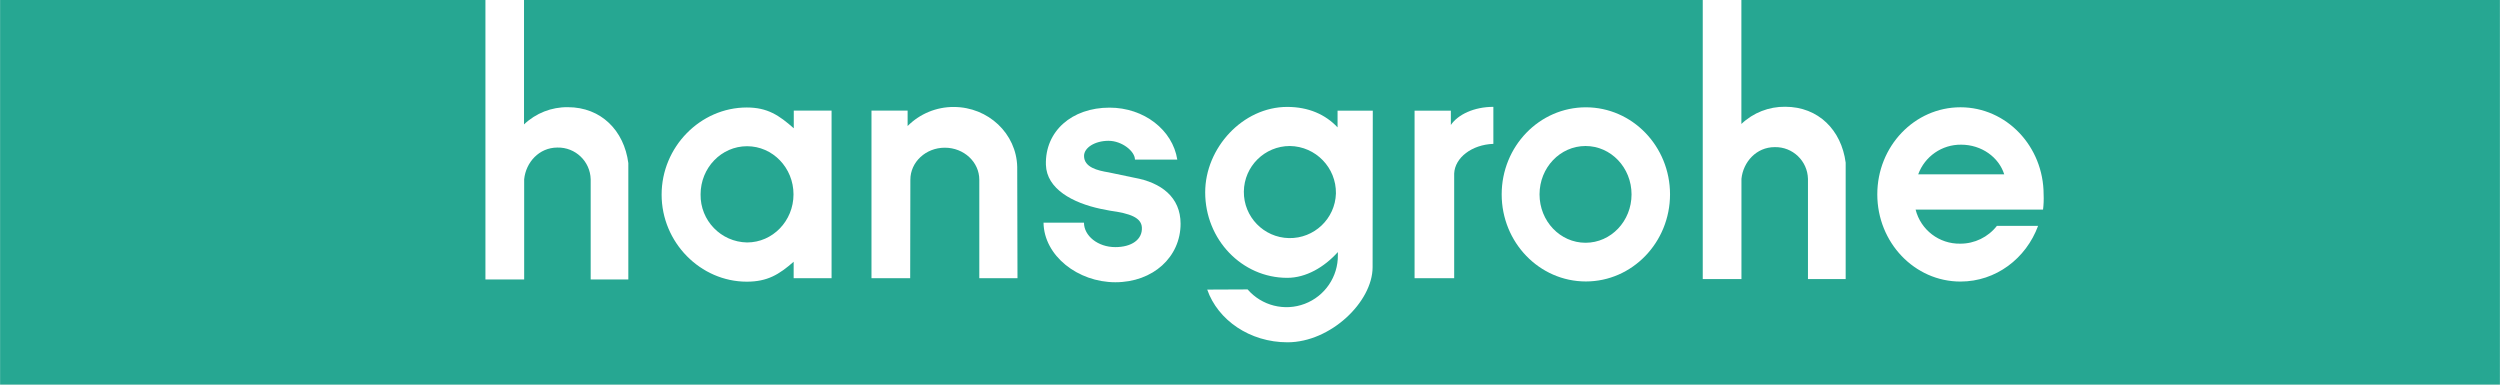
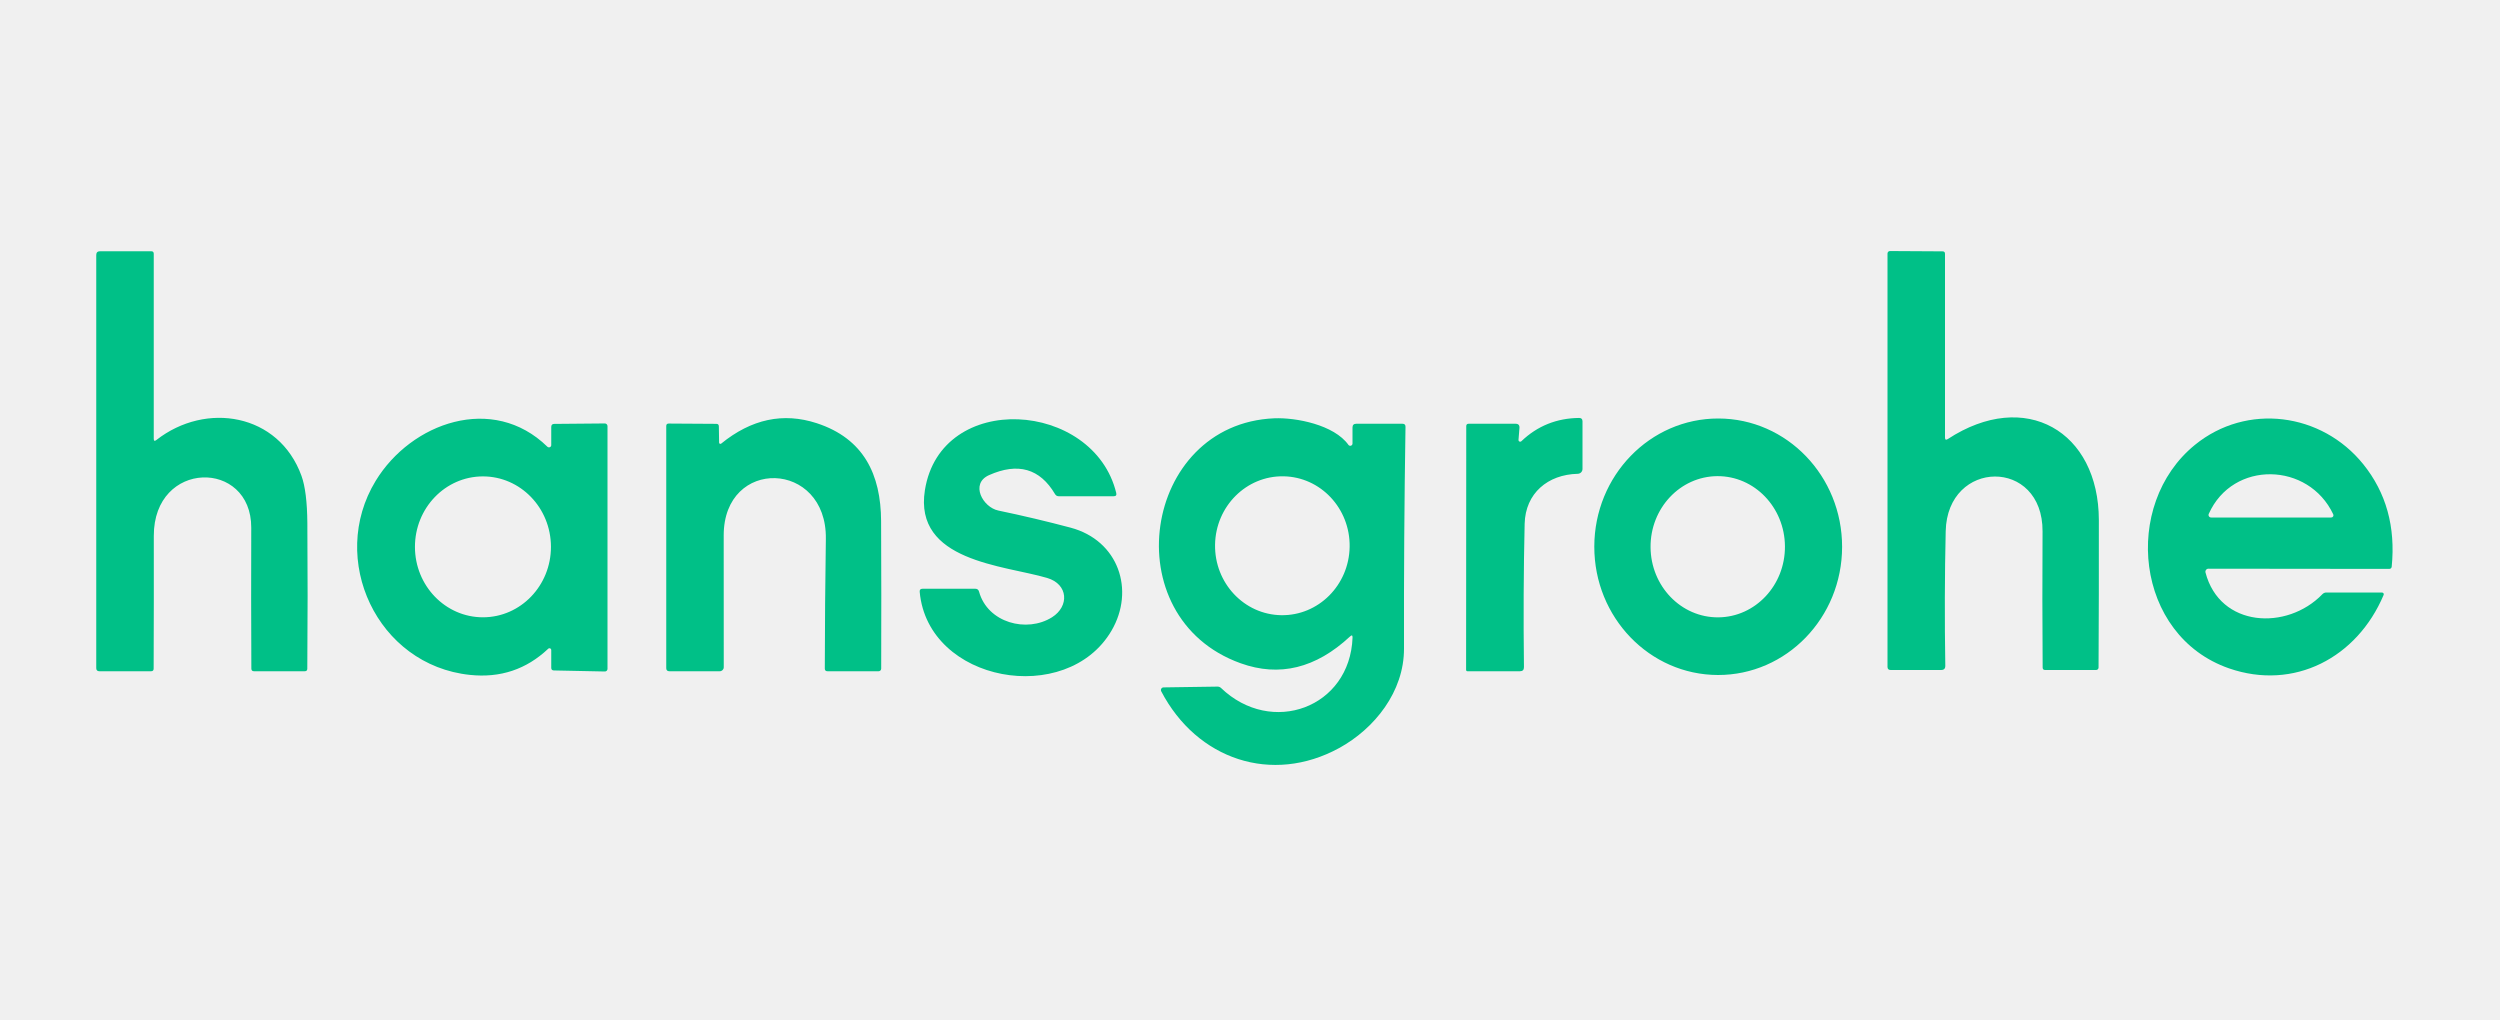
- <svg xmlns="http://www.w3.org/2000/svg" id="svg2576" width="291.67mm" height="44.87mm" viewBox="0 0 826.78 127.2">
-   <defs>
-     <style>.cls-1{fill:#26a792;}.cls-2{fill:#fff;fill-rule:evenodd;}</style>
-   </defs>
-   <rect class="cls-1" width="826.78" height="127.2" />
-   <path class="cls-2" d="M563.13,0V92.3h12.8V59.15c.57-5.58,4.93-10.49,11-10.49a10.76,10.76,0,0,1,11,10.49V92.3H610.4V53.79c-1.41-10.75-9-18.48-20-18.48A20.65,20.65,0,0,0,575.91,41V0Z" />
-   <path class="cls-2" d="M160.52,0V92.44h12.81V59.29c.56-5.58,4.93-10.49,11-10.49a10.77,10.77,0,0,1,11,10.49l0,33.15h12.45l0-38.51c-1.41-10.75-9-18.48-20-18.48a20.63,20.63,0,0,0-14.5,5.7V0Z" />
-   <path class="cls-2" d="M247.05,48.36c-8.49,0-15.37,7.13-15.37,15.92a15.64,15.64,0,0,0,15.37,15.91c8.48,0,15.36-7.12,15.36-15.91S255.53,48.36,247.05,48.36ZM275,92V36.59h-12.5l0,5.84c-4.85-4.29-8.67-6.88-15.54-6.88-15.32,0-28.17,13-28.17,28.82s12.85,28.79,28.17,28.79c6.82,0,10.67-2.36,15.5-6.59V92Z" />
-   <path class="cls-2" d="M336.49,92l-.09-36.79c-.24-11-9.57-19.83-21-19.83a21.39,21.39,0,0,0-15.25,6.3l0-5.11-11.95,0V92H301l.06-32.56c0-5.85,5.1-10.59,11.4-10.59s11.4,4.74,11.4,10.59l0,32.56Z" />
-   <path class="cls-2" d="M390.43,74c0-8.78-6.38-13.62-15.32-15.22L366.61,57c-3.63-.59-8.11-1.67-8.11-5.43,0-2.74,3.62-5,8.09-5s8.75,3.47,8.75,6.21l14,0c-1.53-9.79-11-17.18-22.4-17.18-12.49,0-21.38,7.81-21.05,18.91.24,7.94,8.77,12.59,18.17,14.58l3.09.6c6.61.9,10.3,2.29,10.48,5.54.22,4-3.42,6.51-8.8,6.5-5.75,0-10.35-3.73-10.35-8.08l-13.38,0c.16,10.91,11.32,19.7,23.77,19.7S390.43,85,390.43,74Z" />
-   <path class="cls-2" d="M441.81,64a15.23,15.23,0,1,1-15.22-15.71A15.46,15.46,0,0,1,441.81,64ZM454,36.6H442.35l0,5.53c-4-4.27-9.61-6.77-16.65-6.77-14.69,0-27.13,13.54-27.13,28.26,0,15.61,12.14,28.27,27.13,28.27,6.24,0,12.25-3.53,16.75-8.52,0,0,0,.68,0,1a17,17,0,0,1-29.85,11.35l-13.36.06c3.52,10.09,14.08,17.43,26.55,17.43,14.22,0,28.12-13.33,28.15-24.82l0-.54Z" />
-   <path class="cls-2" d="M493.88,47.58V35.34c-6.37,0-11.72,2.53-14.06,6V36.6h-12V92h13.1l0-34.6C481.15,52.11,486.81,47.83,493.88,47.58Z" />
-   <path class="cls-2" d="M524.37,48.29c-8.41,0-15.22,7.15-15.22,16s6.81,16,15.22,16,15.21-7.15,15.21-16S532.77,48.29,524.37,48.29Zm27.94,16c0-15.9-12.47-28.8-27.84-28.8s-27.84,12.9-27.84,28.8,12.47,28.8,27.84,28.8S552.31,80.15,552.31,64.25Z" />
-   <path class="cls-2" d="M620.86,64.28c0,15.93,12.32,28.84,27.51,28.84,11.7,0,21.69-7.61,25.67-18.42H660.42a15.3,15.3,0,0,1-12.13,5.89,14.93,14.93,0,0,1-14.76-11.26l42.15,0a29.87,29.87,0,0,0,.19-5c0-15.93-12.31-28.85-27.5-28.85S620.86,48.35,620.86,64.28Zm27.72-16.43a14.94,14.94,0,0,0-14.19,9.81l28.45,0C661.06,52,655.35,47.85,648.58,47.85Z" />
-   <link />
+ <svg xmlns="http://www.w3.org/2000/svg" viewBox="0 0 500 204">
+   <path fill="#00c087" d="M389.56 87.81c15.52-10.15 30.18-1.54 30.21 16.19q.02 14.78-.06 29.52a.49.49 0 0 1-.49.48h-10.2q-.48 0-.49-.49-.1-13.64-.02-27.22c.09-14.76-19.04-14.51-19.37-.06q-.3 13.1-.08 26.93.01.84-.83.84h-10.1q-.63 0-.63-.63V50.7a.49.49 0 0 1 .49-.49l10.52.06q.49 0 .49.49V87.5q0 .67.56.31ZM31.28 88c9.89-7.74 24.49-5.34 29.02 7.18q1.12 3.1 1.17 9.44.11 14.55-.01 29.12 0 .51-.51.51H50.8q-.52 0-.53-.52-.07-14.12-.02-28.19c.04-13.73-19.52-13.61-19.49 1.64q.02 13.27-.03 26.55 0 .52-.52.52H19.88q-.63 0-.63-.63V51q0-.75.75-.75h10.25q.5 0 .5.5v37q0 .67.53.25ZM269.69 88.98a.45.45 0 0 0 .81-.26V85.5q0-.75.75-.75h9.25q.61 0 .6.61-.35 22.22-.3 44.36c.02 8.62-5.89 16.01-12.97 19.89-13.42 7.34-28.44 2.34-35.59-11.36a.53.53 0 0 1 .46-.77l10.78-.16q.42-.01.73.28c10.09 9.68 25.78 3.96 26.3-10.08q.02-.72-.5-.23-10.25 9.55-21.89 5.36c-25.43-9.14-19.63-47.87 6.73-48.99 4.34-.18 11.97 1.29 14.84 5.32Zm-13.438 34.058a13.89 13.46 90.9 0 0 13.676-13.677 13.89 13.46 90.9 0 0-13.24-14.1 13.89 13.46 90.9 0 0-13.676 13.678 13.89 13.46 90.9 0 0 13.24 14.1ZM303.7 87.97a.34.34 0 0 0 .58.27q4.79-4.58 11.54-4.65.68-.01.68.67v9.53a.97.97 0 0 1-.95.97c-5.99.14-10.47 3.89-10.62 9.99q-.32 13.79-.14 28.68.01.82-.81.82h-10.5a.26.26 0 0 1-.26-.27l.03-48.76q.01-.47.47-.47h9.39q.85 0 .78.85l-.19 2.37ZM110.25 130.01a.36.36 0 0 0-.61-.26q-6.54 6.19-15.66 5.23c-18.58-1.95-28.39-23.13-18.85-38.8 7.1-11.67 23.44-17.49 34.34-6.84a.46.45 22.4 0 0 .78-.32v-3.63q0-.61.61-.61l10.11-.09a.53.53 0 0 1 .53.53v48.56a.52.52 0 0 1-.53.52l-10.21-.21q-.51-.02-.51-.52v-3.56Zm-13.635-6.55a14.09 13.6 89.9 0 0 13.575-14.114A14.09 13.6 89.9 0 0 96.565 95.28a14.09 13.6 89.9 0 0-13.575 14.114 14.09 13.6 89.9 0 0 13.625 14.066ZM143.82 88.53a.26.25-20.2 0 0 .42.19q9.06-7.37 19.11-4.08c9.39 3.07 12.83 10.24 12.87 19.58q.07 14.79.02 29.52a.52.51-89.4 0 1-.51.51H165.5q-.54 0-.54-.54.02-12.98.21-25.93c.23-15.77-20.44-16.4-20.43-.69q.02 13.28.01 26.37a.8.79 0 0 1-.8.79h-10.07q-.63 0-.63-.62V85.2q0-.49.49-.49l9.53.06q.49 0 .5.5l.05 3.26Z" />
+   <path fill="#00c087" d="M343.595 135a25.65 24.78 90.1 0 1-24.735-25.693A25.65 24.78 90.1 0 1 343.685 83.7a25.65 24.78 90.1 0 1 24.735 25.693A25.65 24.78 90.1 0 1 343.595 135Zm.054-11.53a14.12 13.44 89.6 0 0 13.34-14.214 14.12 13.44 89.6 0 0-13.538-14.026 14.12 13.44 89.6 0 0-13.34 14.214 14.12 13.44 89.6 0 0 13.538 14.026ZM441.1 114.5c2.86 11.01 16.3 11.68 23.39 4.33a1.09 1.09 0 0 1 .78-.33l11.14.01a.34.34 0 0 1 .32.47c-5.3 12.58-17.93 19.2-30.93 14.69-18.81-6.54-21.49-32.74-6.82-44.69 10.37-8.45 25.35-6.45 33.67 3.86q6.88 8.54 5.69 20.51a.47.47 0 0 1-.48.43l-36.18-.04a.61.6 82.6 0 0-.58.76Zm25.55-11.63c-4.91-10.47-20.09-10.88-24.9-.09a.51.51 0 0 0 .47.72h24.03a.44.44 0 0 0 .4-.63ZM197.8 95.03c-3.83 1.71-1.24 6.43 1.87 7.08q7.29 1.52 14.44 3.42c9.61 2.56 12.92 12.5 8.2 20.59-8.94 15.31-36.73 10.4-38.37-7.75q-.06-.62.56-.62h10.56q.59 0 .75.58c1.71 6.23 9.55 8.3 14.6 5.12 3.48-2.2 3.26-6.61-.98-7.86-8.68-2.56-26.71-3.29-24.45-17.56 3.19-20.03 33.78-17.94 38.27.57q.15.65-.51.65h-10.98q-.51 0-.76-.44-4.52-7.65-13.2-3.78Z" />
</svg>
